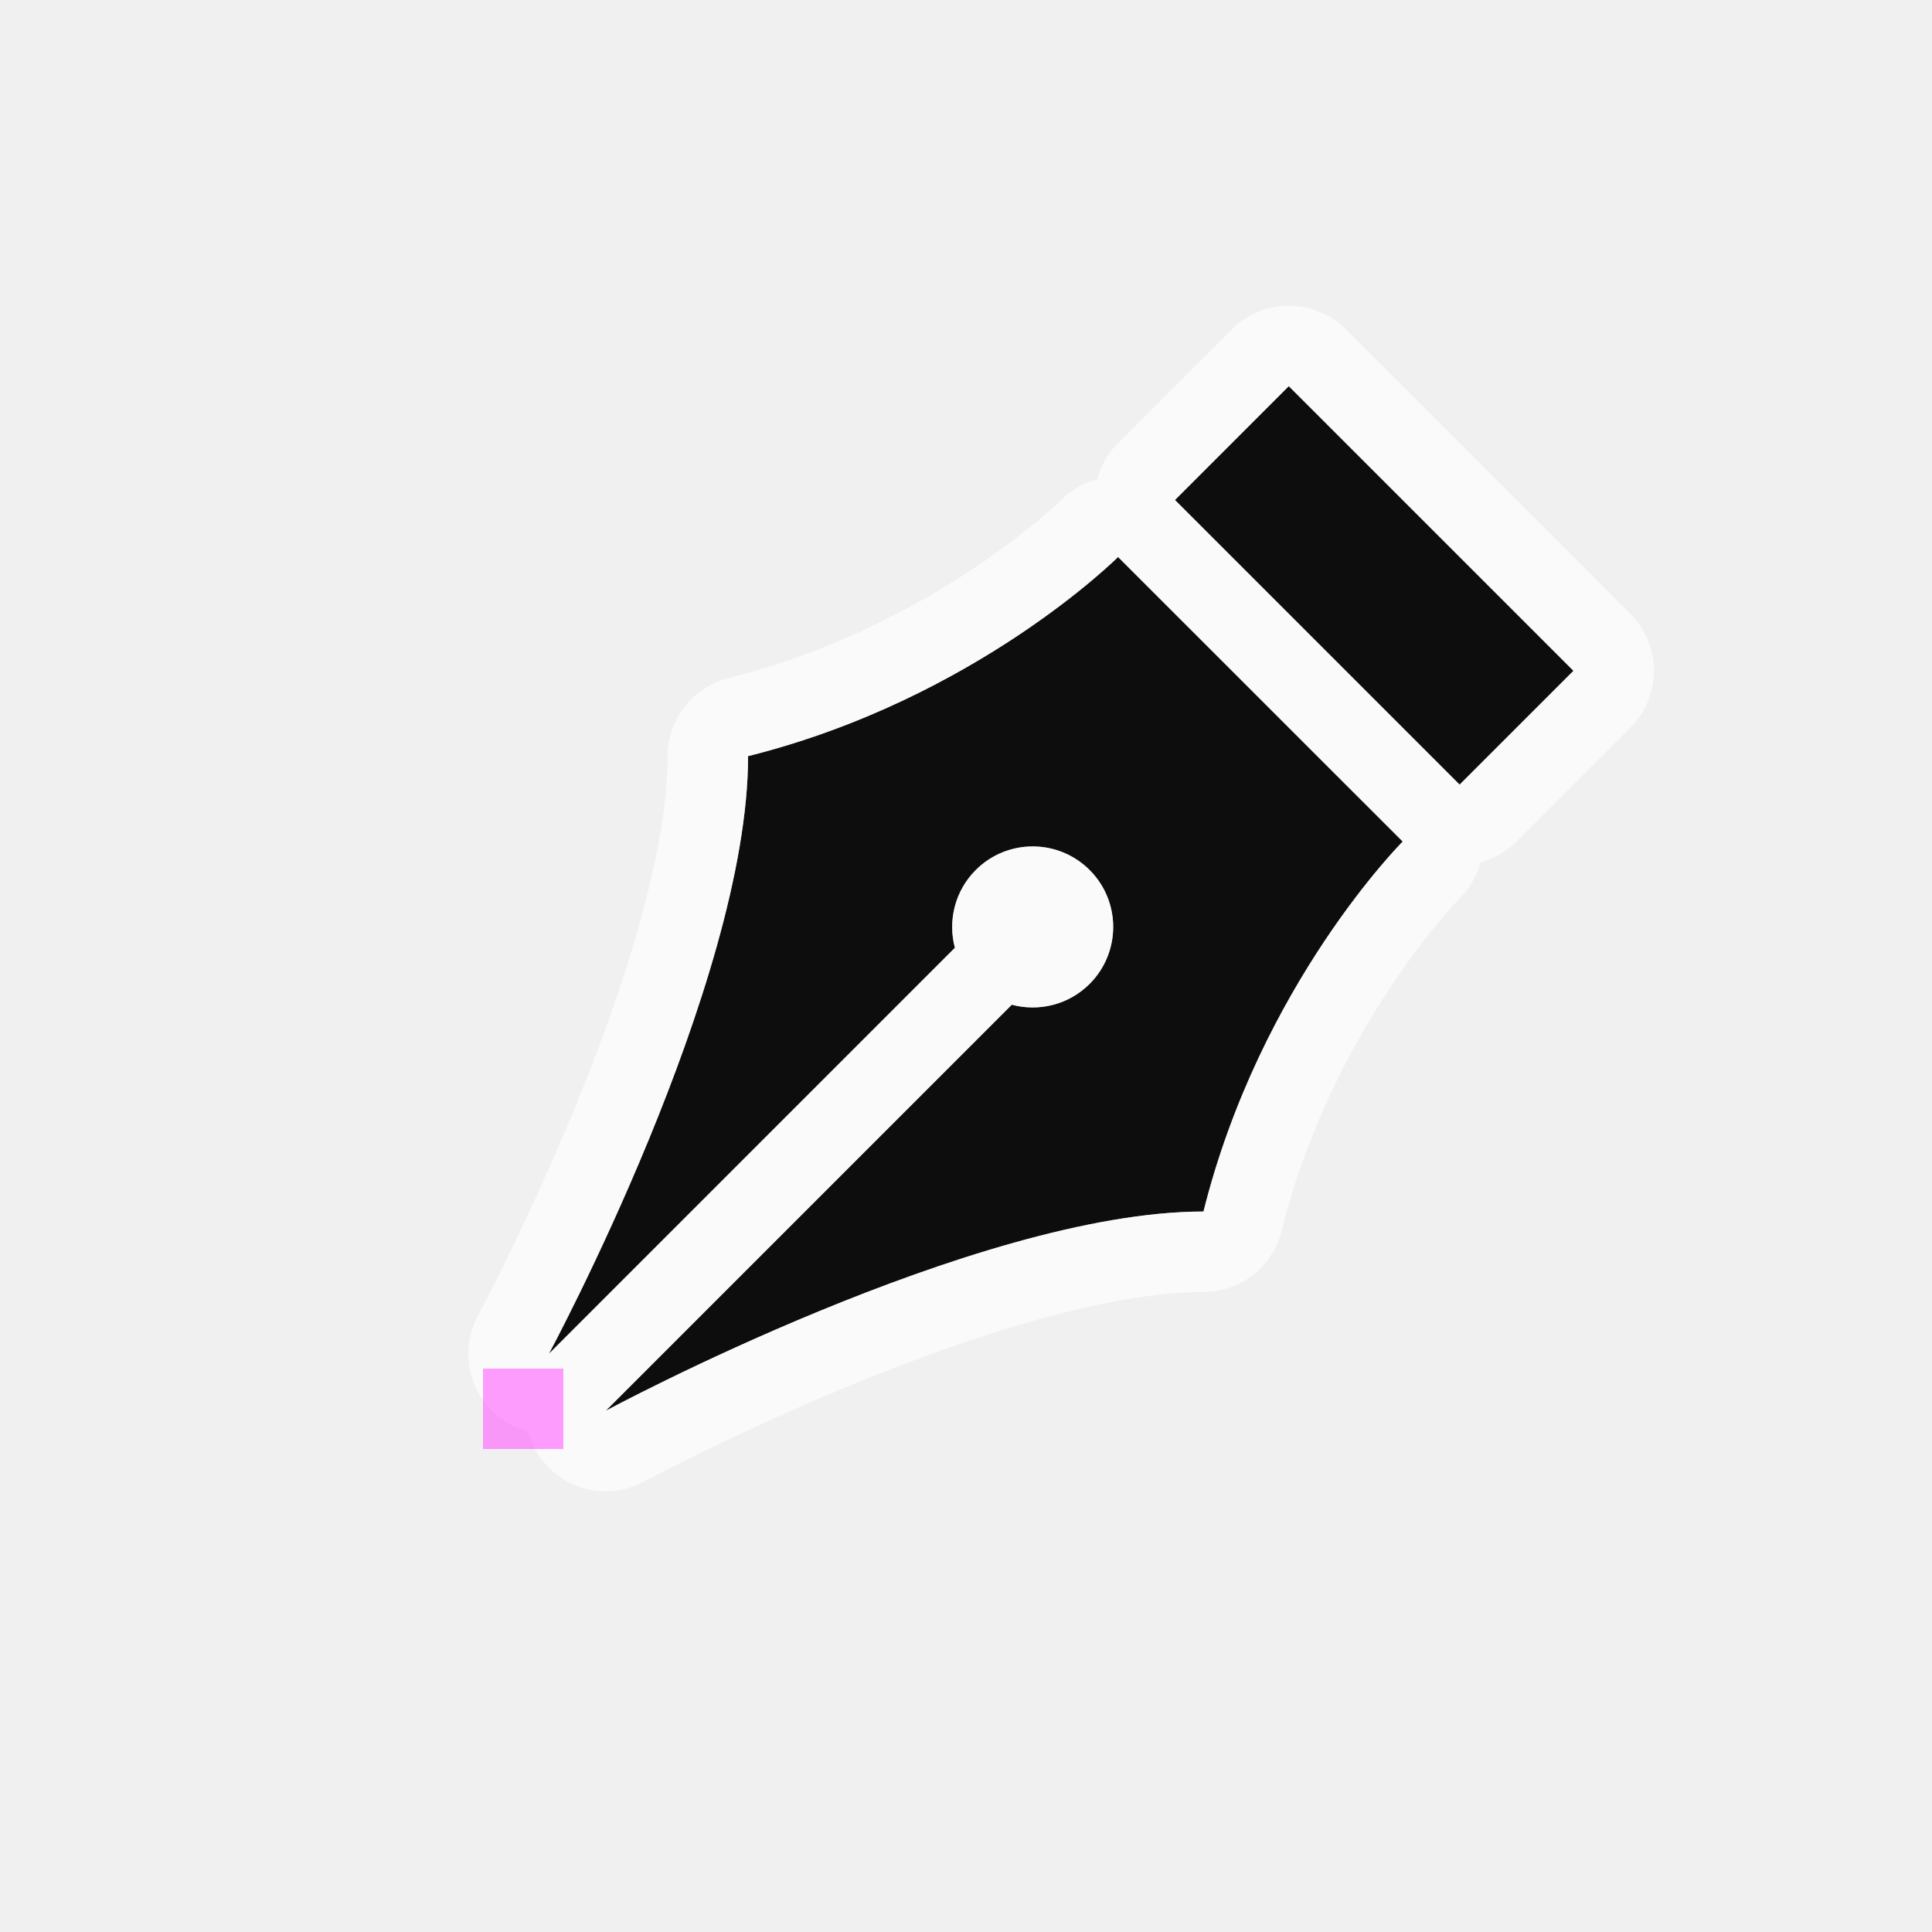
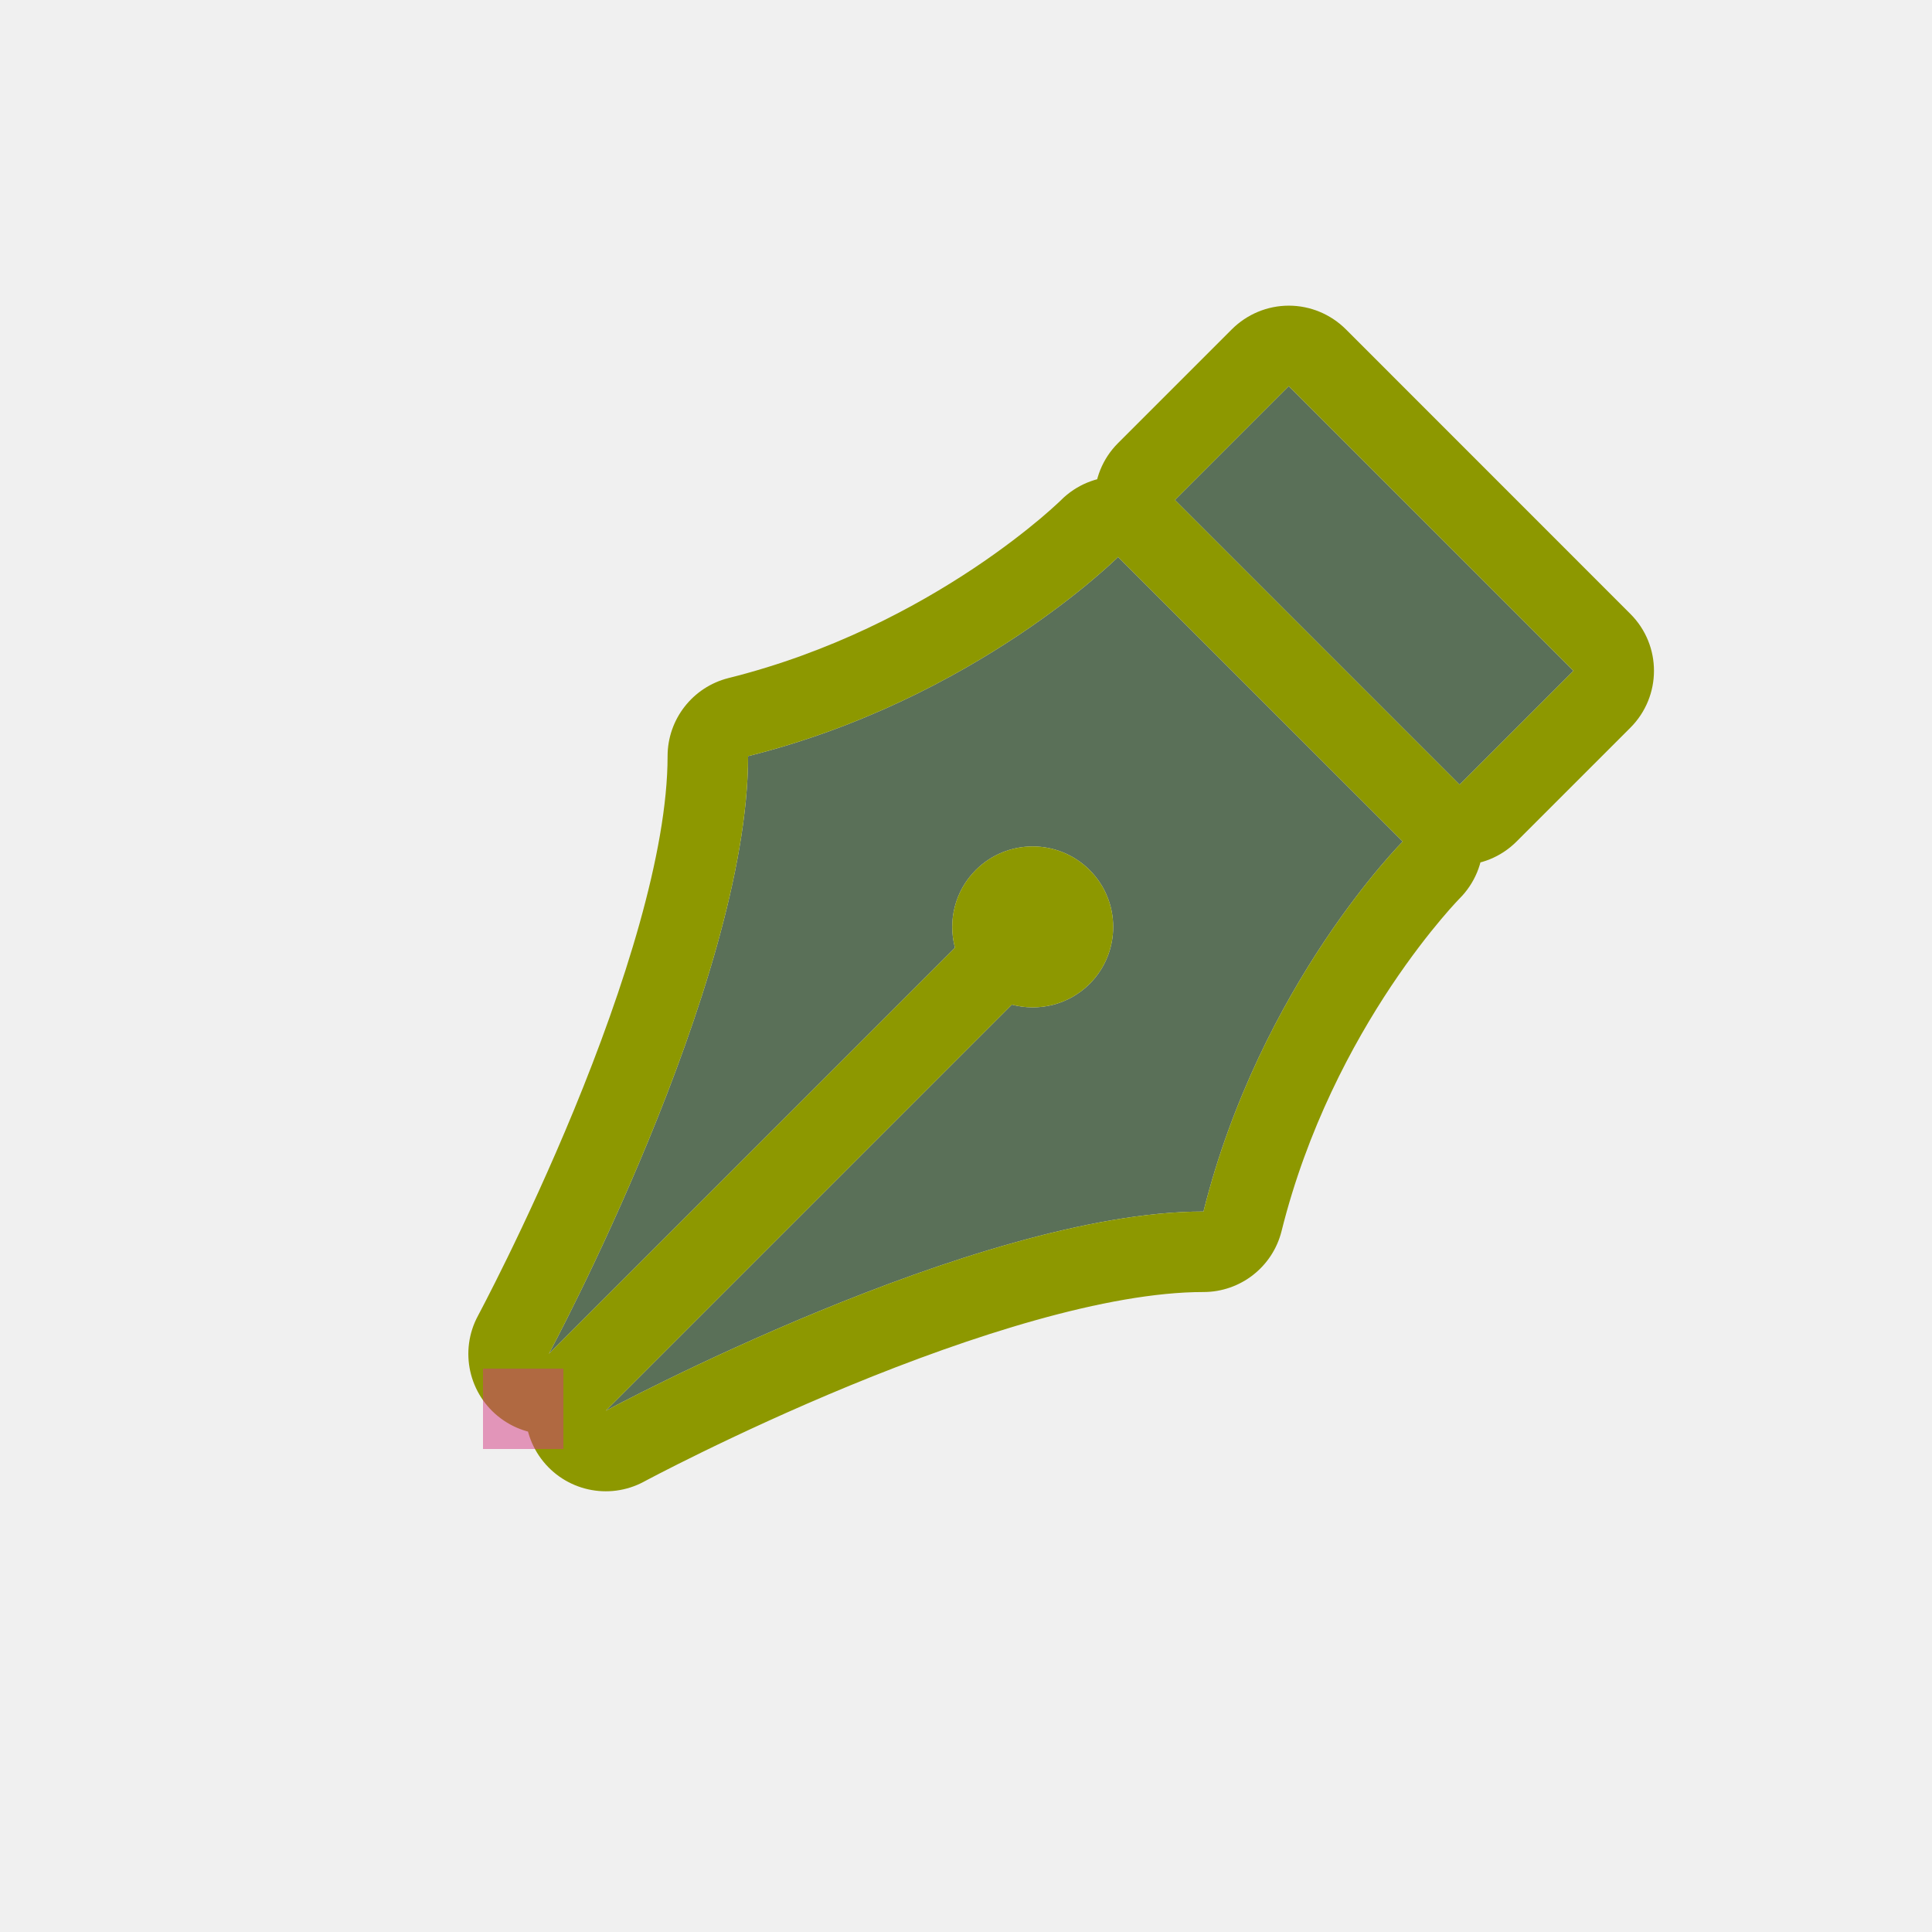
<svg xmlns="http://www.w3.org/2000/svg" width="24" height="24" viewBox="0 0 24 24" fill="none">
  <g id="cursor=pen, variant=dark, size=24" clip-path="url(#clip0_2320_9358)">
    <g id="fountain_tip">
      <g id="fountain tip">
        <mask id="path-1-outside-1_2320_9358" maskUnits="userSpaceOnUse" x="2.929" y="2.322" width="19.092" height="19.092" fill="black">
          <rect fill="white" x="2.929" y="2.322" width="19.092" height="19.092" />
-           <path fill-rule="evenodd" clip-rule="evenodd" d="M12.569 12.481L7.525 17.525C7.525 17.525 12.121 15.05 14.95 15.05C15.657 12.222 17.425 10.454 17.425 10.454L13.889 6.919C13.889 6.919 12.121 8.686 9.293 9.393C9.293 12.222 6.818 16.818 6.818 16.818L11.862 11.774C11.773 11.44 11.86 11.069 12.121 10.808C12.512 10.417 13.145 10.417 13.536 10.808C13.926 11.198 13.926 11.831 13.536 12.222C13.274 12.484 12.903 12.57 12.569 12.481ZM19.546 8.333L18.132 9.747L14.596 6.211L16.01 4.797L19.546 8.333Z" />
+           <path d="M16.01 4.797L19.546 8.333L18.132 9.747L14.596 6.211L16.01 4.797ZM6.818 16.818C6.818 16.818 9.293 12.222 9.293 9.393C12.121 8.686 13.889 6.919 13.889 6.919L17.425 10.454C17.425 10.454 15.657 12.222 14.95 15.05C12.121 15.05 7.525 17.525 7.525 17.525L12.57 12.48C12.904 12.569 13.274 12.483 13.536 12.222C13.926 11.831 13.926 11.198 13.536 10.808C13.145 10.417 12.512 10.417 12.121 10.808C11.86 11.069 11.774 11.44 11.863 11.773L6.818 16.818Z" />
        </mask>
-         <path fill-rule="evenodd" clip-rule="evenodd" d="M12.569 12.481L7.525 17.525C7.525 17.525 12.121 15.05 14.95 15.05C15.657 12.222 17.425 10.454 17.425 10.454L13.889 6.919C13.889 6.919 12.121 8.686 9.293 9.393C9.293 12.222 6.818 16.818 6.818 16.818L11.862 11.774C11.773 11.44 11.86 11.069 12.121 10.808C12.512 10.417 13.145 10.417 13.536 10.808C13.926 11.198 13.926 11.831 13.536 12.222C13.274 12.484 12.903 12.57 12.569 12.481ZM19.546 8.333L18.132 9.747L14.596 6.211L16.01 4.797L19.546 8.333Z" fill="#0D0D0D" />
-         <path d="M7.525 17.525L6.818 16.818C6.467 17.169 6.427 17.724 6.723 18.122C7.019 18.52 7.562 18.641 7.999 18.406L7.525 17.525ZM12.569 12.481L12.828 11.515C12.483 11.422 12.115 11.521 11.862 11.774L12.569 12.481ZM14.95 15.05L14.95 16.05C15.409 16.05 15.809 15.738 15.92 15.293L14.95 15.05ZM17.425 10.454L18.132 11.161C18.319 10.974 18.425 10.719 18.425 10.454C18.425 10.189 18.319 9.934 18.132 9.747L17.425 10.454ZM13.889 6.919L14.596 6.211C14.409 6.024 14.154 5.919 13.889 5.919C13.624 5.919 13.37 6.024 13.182 6.211L13.889 6.919ZM9.293 9.393L9.05 8.423C8.605 8.535 8.293 8.935 8.293 9.393L9.293 9.393ZM6.818 16.818L5.938 16.344C5.702 16.781 5.823 17.324 6.221 17.62C6.619 17.916 7.174 17.876 7.525 17.525L6.818 16.818ZM11.862 11.774L12.569 12.481C12.822 12.228 12.921 11.861 12.829 11.516L11.862 11.774ZM18.132 9.747L17.425 10.454C17.815 10.845 18.448 10.845 18.839 10.454L18.132 9.747ZM19.546 8.333L20.253 9.04C20.644 8.649 20.644 8.016 20.253 7.626L19.546 8.333ZM14.596 6.211L13.889 5.504C13.701 5.692 13.596 5.946 13.596 6.211C13.596 6.477 13.701 6.731 13.889 6.919L14.596 6.211ZM16.01 4.797L16.718 4.09C16.327 3.7 15.694 3.7 15.303 4.09L16.01 4.797ZM8.232 18.232L13.277 13.188L11.862 11.774L6.818 16.818L8.232 18.232ZM14.95 14.05C13.32 14.05 11.303 14.743 9.796 15.363C9.02 15.682 8.337 16.001 7.849 16.24C7.604 16.359 7.407 16.459 7.27 16.53C7.201 16.565 7.148 16.593 7.111 16.613C7.092 16.623 7.078 16.63 7.068 16.636C7.063 16.638 7.059 16.64 7.056 16.642C7.055 16.643 7.054 16.643 7.053 16.644C7.052 16.644 7.052 16.644 7.052 16.644C7.052 16.644 7.051 16.645 7.051 16.645C7.051 16.645 7.051 16.645 7.525 17.525C7.999 18.406 7.999 18.406 7.999 18.406C7.999 18.406 7.999 18.406 7.999 18.406C7.999 18.406 7.999 18.406 7.999 18.406C7.999 18.405 8 18.405 8.001 18.405C8.002 18.404 8.005 18.402 8.009 18.4C8.016 18.396 8.028 18.39 8.044 18.382C8.076 18.365 8.124 18.34 8.187 18.308C8.312 18.243 8.496 18.149 8.726 18.037C9.188 17.812 9.831 17.512 10.557 17.212C12.056 16.595 13.751 16.05 14.95 16.05L14.95 14.05ZM17.425 10.454C16.718 9.747 16.717 9.747 16.717 9.747C16.717 9.747 16.717 9.748 16.717 9.748C16.716 9.748 16.716 9.749 16.715 9.749C16.715 9.75 16.714 9.751 16.713 9.752C16.711 9.754 16.709 9.756 16.706 9.759C16.7 9.765 16.693 9.772 16.684 9.781C16.666 9.8 16.642 9.825 16.613 9.857C16.553 9.922 16.471 10.013 16.372 10.13C16.175 10.365 15.909 10.704 15.62 11.137C15.045 12 14.368 13.254 13.98 14.808L15.92 15.293C16.238 14.018 16.799 12.974 17.284 12.246C17.526 11.884 17.746 11.604 17.902 11.419C17.98 11.326 18.042 11.257 18.082 11.214C18.102 11.192 18.117 11.177 18.125 11.168C18.13 11.164 18.132 11.161 18.133 11.16C18.134 11.159 18.134 11.159 18.134 11.159C18.134 11.159 18.133 11.159 18.133 11.16C18.133 11.16 18.133 11.16 18.133 11.16C18.132 11.161 18.132 11.161 18.132 11.161C18.132 11.161 18.132 11.161 17.425 10.454ZM13.182 7.626L16.718 11.161L18.132 9.747L14.596 6.211L13.182 7.626ZM9.535 10.364C11.089 9.975 12.344 9.298 13.206 8.723C13.639 8.434 13.978 8.168 14.213 7.971C14.33 7.872 14.422 7.79 14.486 7.731C14.518 7.701 14.543 7.677 14.562 7.659C14.571 7.65 14.579 7.643 14.584 7.637C14.587 7.635 14.589 7.632 14.591 7.63C14.592 7.629 14.593 7.628 14.594 7.628C14.595 7.627 14.595 7.627 14.595 7.627C14.595 7.626 14.596 7.626 14.596 7.626C14.596 7.626 14.596 7.626 13.889 6.919C13.182 6.211 13.182 6.211 13.182 6.211C13.182 6.211 13.183 6.211 13.183 6.211C13.183 6.21 13.183 6.21 13.183 6.21C13.184 6.21 13.184 6.21 13.184 6.209C13.184 6.209 13.184 6.209 13.184 6.21C13.182 6.211 13.18 6.214 13.175 6.218C13.166 6.226 13.151 6.241 13.129 6.261C13.086 6.301 13.017 6.363 12.925 6.441C12.739 6.597 12.46 6.817 12.097 7.059C11.369 7.544 10.325 8.105 9.05 8.423L9.535 10.364ZM6.818 16.818C7.698 17.292 7.699 17.292 7.699 17.292C7.699 17.292 7.699 17.292 7.699 17.291C7.699 17.291 7.699 17.291 7.699 17.29C7.7 17.29 7.7 17.288 7.701 17.287C7.703 17.284 7.705 17.28 7.708 17.275C7.713 17.265 7.72 17.251 7.73 17.232C7.75 17.195 7.778 17.142 7.813 17.073C7.884 16.936 7.984 16.739 8.103 16.494C8.342 16.006 8.661 15.323 8.98 14.547C9.601 13.04 10.293 11.023 10.293 9.393L8.293 9.393C8.293 10.592 7.748 12.287 7.131 13.786C6.831 14.512 6.531 15.155 6.306 15.617C6.194 15.847 6.1 16.031 6.036 16.157C6.003 16.219 5.978 16.267 5.961 16.299C5.953 16.315 5.947 16.327 5.943 16.334C5.941 16.338 5.939 16.341 5.938 16.342C5.938 16.343 5.938 16.344 5.938 16.344C5.937 16.344 5.937 16.344 5.937 16.344C5.937 16.344 5.937 16.344 5.937 16.344C5.937 16.344 5.938 16.344 6.818 16.818ZM11.155 11.067L6.111 16.111L7.525 17.525L12.569 12.481L11.155 11.067ZM12.829 11.516L12.828 11.515L11.414 10.101C10.89 10.625 10.719 11.367 10.896 12.032L12.829 11.516ZM12.828 11.515L14.243 10.101C13.462 9.319 12.195 9.319 11.414 10.101L12.828 11.515ZM12.828 11.515L14.243 12.929C15.024 12.148 15.024 10.882 14.243 10.101L12.828 11.515ZM12.828 11.515L12.828 11.515L12.311 13.447C12.976 13.624 13.718 13.453 14.243 12.929L12.828 11.515ZM18.839 10.454L20.253 9.04L18.839 7.626L17.425 9.04L18.839 10.454ZM13.889 6.919L17.425 10.454L18.839 9.04L15.303 5.504L13.889 6.919ZM15.303 4.09L13.889 5.504L15.303 6.919L16.718 5.504L15.303 4.09ZM20.253 7.626L16.718 4.09L15.303 5.504L18.839 9.04L20.253 7.626Z" fill="white" fill-opacity="0.65" mask="url(#path-1-outside-1_2320_9358)" />
+         <path d="M16.01 4.797L19.546 8.333L18.132 9.747L14.596 6.211L16.01 4.797ZM6.818 16.818C6.818 16.818 9.293 12.222 9.293 9.393C12.121 8.686 13.889 6.919 13.889 6.919L17.425 10.454C17.425 10.454 15.657 12.222 14.95 15.05C12.121 15.05 7.525 17.525 7.525 17.525L12.57 12.48C12.904 12.569 13.274 12.483 13.536 12.222C13.926 11.831 13.926 11.198 13.536 10.808C13.145 10.417 12.512 10.417 12.121 10.808C11.86 11.069 11.774 11.44 11.863 11.773L6.818 16.818Z" fill="#5A7058" />
+         <path d="M16.01 4.797L16.718 4.09C16.53 3.903 16.276 3.797 16.01 3.797C15.745 3.797 15.491 3.903 15.303 4.09L16.01 4.797ZM19.546 8.333L20.253 9.04C20.644 8.649 20.644 8.016 20.253 7.626L19.546 8.333ZM18.132 9.747L17.425 10.454C17.815 10.845 18.448 10.845 18.839 10.454L18.132 9.747ZM14.596 6.211L13.889 5.504C13.498 5.895 13.498 6.528 13.889 6.919L14.596 6.211ZM6.818 16.818L5.938 16.344C5.702 16.781 5.823 17.324 6.221 17.62C6.619 17.916 7.174 17.876 7.525 17.525L6.818 16.818ZM9.293 9.393L9.05 8.423C8.605 8.535 8.293 8.935 8.293 9.393L9.293 9.393ZM13.889 6.919L14.596 6.211C14.409 6.024 14.154 5.919 13.889 5.919C13.624 5.919 13.37 6.024 13.182 6.211L13.889 6.919ZM17.425 10.454L18.132 11.161C18.319 10.974 18.425 10.719 18.425 10.454C18.425 10.189 18.319 9.934 18.132 9.747L17.425 10.454ZM14.95 15.05L14.95 16.05C15.409 16.05 15.809 15.738 15.92 15.293L14.95 15.05ZM7.525 17.525L6.818 16.818C6.467 17.169 6.427 17.724 6.723 18.122C7.019 18.52 7.562 18.641 7.999 18.406L7.525 17.525ZM12.57 12.48L12.828 11.514C12.483 11.422 12.115 11.521 11.863 11.773L12.57 12.48ZM11.863 11.773L12.57 12.48C12.822 12.228 12.921 11.86 12.829 11.515L11.863 11.773ZM16.01 4.797L15.303 5.504L18.839 9.04L19.546 8.333L20.253 7.626L16.718 4.09L16.01 4.797ZM19.546 8.333L18.839 7.626L17.425 9.04L18.132 9.747L18.839 10.454L20.253 9.04L19.546 8.333ZM18.132 9.747L18.839 9.04L15.303 5.504L14.596 6.211L13.889 6.919L17.425 10.454L18.132 9.747ZM14.596 6.211L15.303 6.919L16.718 5.504L16.01 4.797L15.303 4.09L13.889 5.504L14.596 6.211ZM6.818 16.818L7.698 17.292C7.706 17.278 8.343 16.095 8.98 14.547C9.601 13.04 10.293 11.023 10.293 9.393L9.293 9.393L8.293 9.393C8.293 10.592 7.748 12.287 7.131 13.786C6.531 15.243 5.93 16.358 5.938 16.344L6.818 16.818ZM9.293 9.393L9.535 10.364C11.089 9.975 12.344 9.298 13.206 8.723C13.639 8.434 13.978 8.168 14.213 7.971C14.33 7.872 14.422 7.79 14.486 7.731C14.518 7.701 14.543 7.677 14.562 7.659C14.571 7.65 14.579 7.643 14.584 7.637C14.587 7.635 14.589 7.632 14.591 7.63C14.592 7.629 14.593 7.628 14.594 7.628C14.595 7.627 14.595 7.627 14.595 7.627C14.595 7.626 14.596 7.626 14.596 7.626C14.596 7.626 14.596 7.626 13.889 6.919C13.182 6.211 13.182 6.211 13.182 6.211C13.182 6.211 13.183 6.211 13.183 6.211C13.183 6.21 13.183 6.21 13.183 6.21C13.184 6.21 13.184 6.21 13.184 6.209C13.184 6.209 13.184 6.209 13.184 6.21C13.182 6.211 13.18 6.214 13.175 6.218C13.166 6.226 13.151 6.241 13.129 6.261C13.086 6.301 13.017 6.363 12.925 6.441C12.739 6.597 12.46 6.817 12.097 7.059C11.369 7.544 10.325 8.105 9.05 8.423L9.293 9.393ZM13.889 6.919L13.182 7.626L16.718 11.161L17.425 10.454L18.132 9.747L14.596 6.211L13.889 6.919ZM17.425 10.454C16.718 9.747 16.717 9.747 16.717 9.747C16.717 9.747 16.717 9.748 16.717 9.748C16.716 9.748 16.716 9.749 16.715 9.749C16.715 9.75 16.714 9.751 16.713 9.752C16.711 9.754 16.709 9.756 16.706 9.759C16.7 9.765 16.693 9.772 16.684 9.781C16.666 9.8 16.642 9.825 16.613 9.857C16.553 9.922 16.471 10.013 16.372 10.13C16.175 10.365 15.909 10.704 15.62 11.137C15.045 12 14.368 13.254 13.98 14.808L14.95 15.05L15.92 15.293C16.238 14.018 16.799 12.974 17.284 12.246C17.526 11.884 17.746 11.604 17.902 11.419C17.98 11.326 18.042 11.257 18.082 11.214C18.102 11.192 18.117 11.177 18.125 11.168C18.13 11.164 18.132 11.161 18.133 11.16C18.134 11.159 18.134 11.159 18.134 11.159C18.134 11.159 18.133 11.159 18.133 11.16C18.133 11.16 18.133 11.16 18.133 11.16C18.132 11.161 18.132 11.161 18.132 11.161C18.132 11.161 18.132 11.161 17.425 10.454ZM14.95 15.05L14.95 14.05C13.32 14.05 11.303 14.743 9.796 15.363C8.248 16 7.066 16.637 7.051 16.645L7.525 17.525L7.999 18.406C7.985 18.413 9.1 17.813 10.557 17.212C12.056 16.595 13.751 16.05 14.95 16.05L14.95 15.05ZM7.525 17.525L8.232 18.232L13.277 13.187L12.57 12.48L11.863 11.773L6.818 16.818L7.525 17.525ZM12.57 12.48L12.313 13.446C12.975 13.623 13.717 13.454 14.243 12.929L13.536 12.222L12.828 11.515C12.827 11.516 12.828 11.515 12.829 11.515C12.83 11.514 12.83 11.514 12.831 11.514C12.831 11.514 12.83 11.514 12.829 11.514C12.829 11.514 12.828 11.514 12.828 11.514L12.57 12.48ZM13.536 12.222L14.243 12.929C15.024 12.148 15.024 10.882 14.243 10.101L13.536 10.808L12.828 11.515L13.536 12.222ZM13.536 10.808L14.243 10.101C13.462 9.319 12.195 9.319 11.414 10.101L12.121 10.808L12.828 11.515L13.536 10.808ZM12.121 10.808L11.414 10.101C10.889 10.626 10.72 11.368 10.897 12.03L11.863 11.773L12.829 11.515C12.829 11.515 12.829 11.514 12.829 11.514C12.829 11.513 12.829 11.512 12.829 11.513C12.829 11.513 12.829 11.514 12.828 11.514C12.828 11.516 12.827 11.516 12.828 11.515L12.121 10.808ZM11.863 11.773L11.156 11.066L6.111 16.111L6.818 16.818L7.525 17.525L12.57 12.48L11.863 11.773Z" fill="#8D9800" mask="url(#path-1-outside-1_2320_9358)" />
      </g>
    </g>
    <g id="hotspot" clip-path="url(#clip1_2320_9358)">
-       <rect id="center" opacity="0.5" x="6" y="17" width="1" height="1" fill="#FF3DFF" />
+       <rect id="center" opacity="0.5" x="6" y="17" width="1" height="1" fill="#D43982" />
    </g>
  </g>
  <defs>
    <clipPath id="clip0_2320_9358">
      <rect width="24" height="24" fill="white" />
    </clipPath>
    <clipPath id="clip1_2320_9358">
      <rect width="1" height="1" fill="white" transform="translate(6 17)" />
    </clipPath>
  </defs>
</svg>
